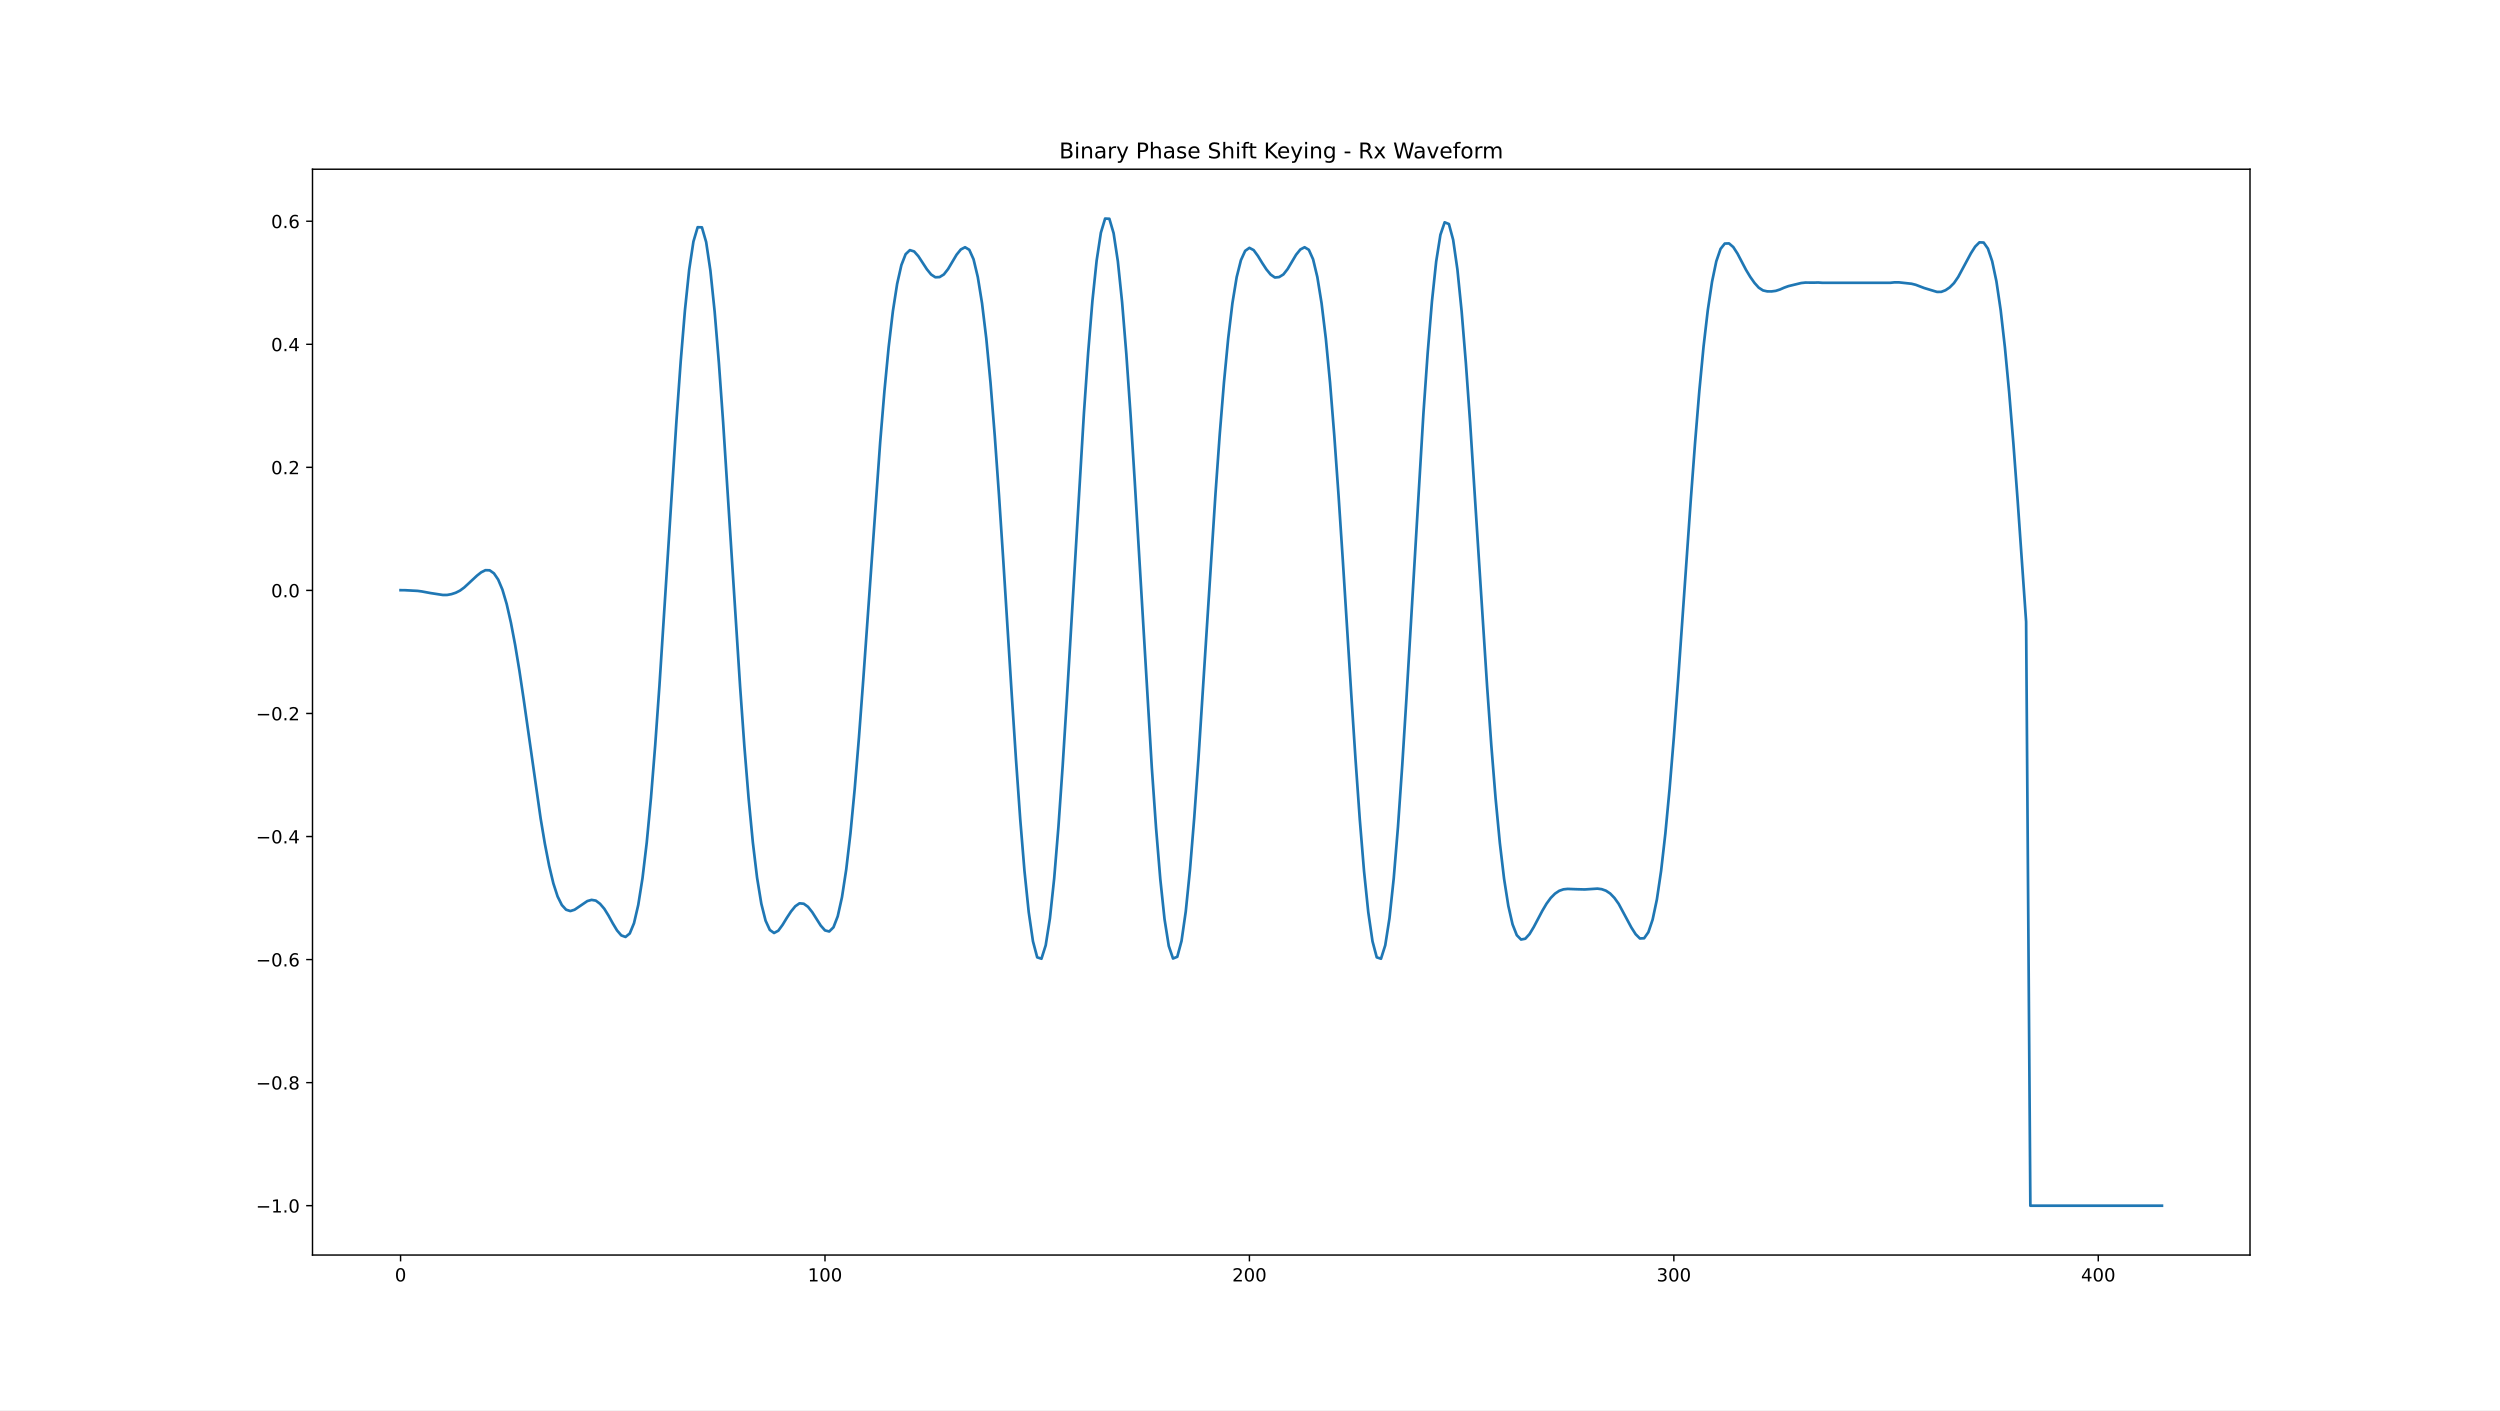
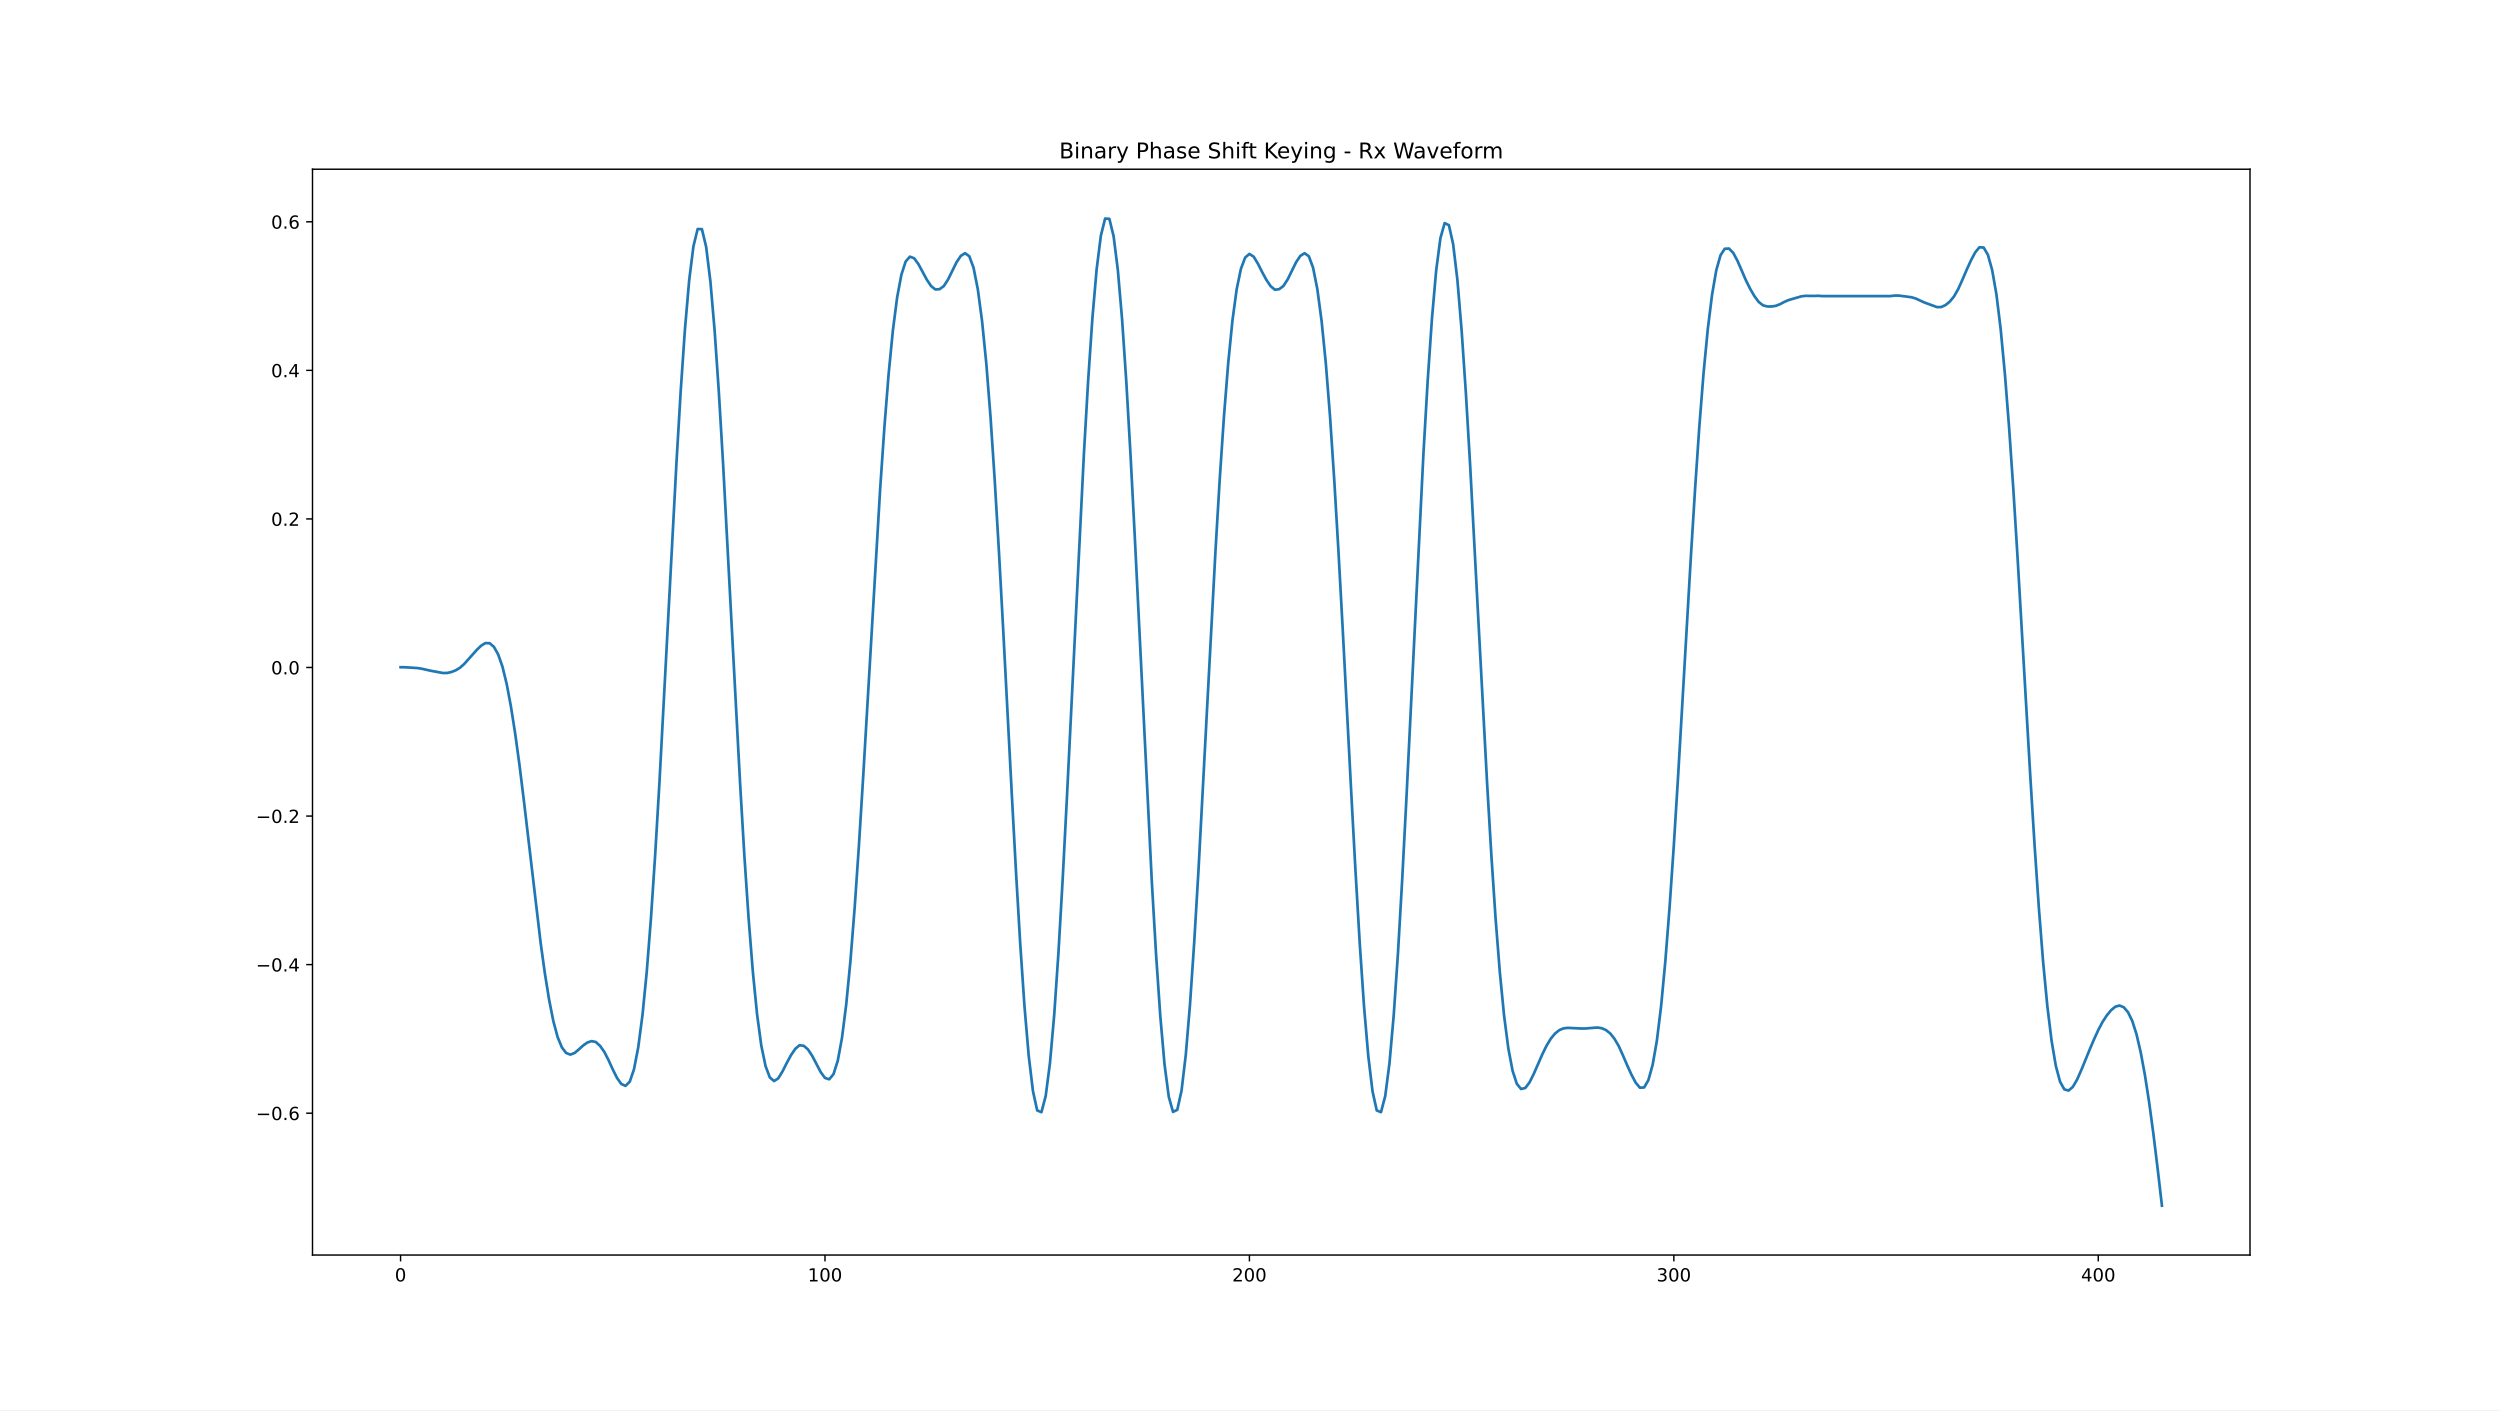
<svg xmlns="http://www.w3.org/2000/svg" xmlns:xlink="http://www.w3.org/1999/xlink" height="779.76pt" version="1.1" viewBox="0 0 1382.4 779.76" width="1382.4pt">
  <defs>
    <style type="text/css">
*{stroke-linecap:butt;stroke-linejoin:round;}
  </style>
  </defs>
  <g id="figure_1">
    <g id="patch_1">
      <path d="M 0 779.76  L 1382.4 779.76  L 1382.4 0  L 0 0  z " style="fill:#ffffff;" />
    </g>
    <g id="axes_1">
      <g id="patch_2">
        <path d="M 172.8 693.986  L 1244.16 693.986  L 1244.16 93.571  L 172.8 93.571  z " style="fill:#ffffff;" />
      </g>
      <g id="matplotlib.axis_1">
        <g id="xtick_1">
          <g id="line2d_1">
            <defs>
-               <path d="M 0 0  L 0 3.5  " id="mf826c4c44a" style="stroke:#000000;stroke-width:0.8;" />
-             </defs>
-             <g>
-               <use style="stroke:#000000;stroke-width:0.8;" x="221.498" xlink:href="#mf826c4c44a" y="693.986" />
+               <path d="M 0 0  L 0 3.5  " id="m4a4af8ab54" style="stroke:#000000;stroke-width:0.8;" />
+             </defs>
+             <g>
+               <use style="stroke:#000000;stroke-width:0.8;" x="221.498" xlink:href="#m4a4af8ab54" y="693.986" />
            </g>
          </g>
          <g id="text_1">
            <defs>
              <path d="M 31.781 66.406  Q 24.172 66.406 20.328 58.906  Q 16.5 51.422 16.5 36.375  Q 16.5 21.391 20.328 13.891  Q 24.172 6.391 31.781 6.391  Q 39.453 6.391 43.281 13.891  Q 47.125 21.391 47.125 36.375  Q 47.125 51.422 43.281 58.906  Q 39.453 66.406 31.781 66.406  z M 31.781 74.219  Q 44.047 74.219 50.516 64.516  Q 56.984 54.828 56.984 36.375  Q 56.984 17.969 50.516 8.266  Q 44.047 -1.422 31.781 -1.422  Q 19.531 -1.422 13.062 8.266  Q 6.594 17.969 6.594 36.375  Q 6.594 54.828 13.062 64.516  Q 19.531 74.219 31.781 74.219  z " id="DejaVuSans-48" />
            </defs>
            <g transform="translate(218.3169 708.5848)scale(0.1 -0.1)">
              <use xlink:href="#DejaVuSans-48" />
            </g>
          </g>
        </g>
        <g id="xtick_2">
          <g id="line2d_2">
            <g>
-               <use style="stroke:#000000;stroke-width:0.8;" x="456.188" xlink:href="#mf826c4c44a" y="693.986" />
+               <use style="stroke:#000000;stroke-width:0.8;" x="456.188" xlink:href="#m4a4af8ab54" y="693.986" />
            </g>
          </g>
          <g id="text_2">
            <defs>
              <path d="M 12.406 8.297  L 28.516 8.297  L 28.516 63.922  L 10.984 60.406  L 10.984 69.391  L 28.422 72.906  L 38.281 72.906  L 38.281 8.297  L 54.391 8.297  L 54.391 0  L 12.406 0  z " id="DejaVuSans-49" />
            </defs>
            <g transform="translate(446.6445 708.5848)scale(0.1 -0.1)">
              <use xlink:href="#DejaVuSans-49" />
              <use x="63.623" xlink:href="#DejaVuSans-48" />
              <use x="127.246" xlink:href="#DejaVuSans-48" />
            </g>
          </g>
        </g>
        <g id="xtick_3">
          <g id="line2d_3">
            <g>
-               <use style="stroke:#000000;stroke-width:0.8;" x="690.878" xlink:href="#mf826c4c44a" y="693.986" />
+               <use style="stroke:#000000;stroke-width:0.8;" x="690.878" xlink:href="#m4a4af8ab54" y="693.986" />
            </g>
          </g>
          <g id="text_3">
            <defs>
              <path d="M 19.188 8.297  L 53.609 8.297  L 53.609 0  L 7.328 0  L 7.328 8.297  Q 12.938 14.109 22.625 23.891  Q 32.328 33.688 34.812 36.531  Q 39.547 41.844 41.422 45.531  Q 43.312 49.219 43.312 52.781  Q 43.312 58.594 39.234 62.25  Q 35.156 65.922 28.609 65.922  Q 23.969 65.922 18.812 64.312  Q 13.672 62.703 7.812 59.422  L 7.812 69.391  Q 13.766 71.781 18.938 73  Q 24.125 74.219 28.422 74.219  Q 39.75 74.219 46.484 68.547  Q 53.219 62.891 53.219 53.422  Q 53.219 48.922 51.531 44.891  Q 49.859 40.875 45.406 35.406  Q 44.188 33.984 37.641 27.219  Q 31.109 20.453 19.188 8.297  z " id="DejaVuSans-50" />
            </defs>
            <g transform="translate(681.3345 708.5848)scale(0.1 -0.1)">
              <use xlink:href="#DejaVuSans-50" />
              <use x="63.623" xlink:href="#DejaVuSans-48" />
              <use x="127.246" xlink:href="#DejaVuSans-48" />
            </g>
          </g>
        </g>
        <g id="xtick_4">
          <g id="line2d_4">
            <g>
-               <use style="stroke:#000000;stroke-width:0.8;" x="925.568" xlink:href="#mf826c4c44a" y="693.986" />
+               <use style="stroke:#000000;stroke-width:0.8;" x="925.568" xlink:href="#m4a4af8ab54" y="693.986" />
            </g>
          </g>
          <g id="text_4">
            <defs>
              <path d="M 40.578 39.312  Q 47.656 37.797 51.625 33  Q 55.609 28.219 55.609 21.188  Q 55.609 10.406 48.188 4.484  Q 40.766 -1.422 27.094 -1.422  Q 22.516 -1.422 17.656 -0.516  Q 12.797 0.391 7.625 2.203  L 7.625 11.719  Q 11.719 9.328 16.594 8.109  Q 21.484 6.891 26.812 6.891  Q 36.078 6.891 40.938 10.547  Q 45.797 14.203 45.797 21.188  Q 45.797 27.641 41.281 31.266  Q 36.766 34.906 28.719 34.906  L 20.219 34.906  L 20.219 43.016  L 29.109 43.016  Q 36.375 43.016 40.234 45.922  Q 44.094 48.828 44.094 54.297  Q 44.094 59.906 40.109 62.906  Q 36.141 65.922 28.719 65.922  Q 24.656 65.922 20.016 65.031  Q 15.375 64.156 9.812 62.312  L 9.812 71.094  Q 15.438 72.656 20.344 73.438  Q 25.25 74.219 29.594 74.219  Q 40.828 74.219 47.359 69.109  Q 53.906 64.016 53.906 55.328  Q 53.906 49.266 50.438 45.094  Q 46.969 40.922 40.578 39.312  z " id="DejaVuSans-51" />
            </defs>
            <g transform="translate(916.0245 708.5848)scale(0.1 -0.1)">
              <use xlink:href="#DejaVuSans-51" />
              <use x="63.623" xlink:href="#DejaVuSans-48" />
              <use x="127.246" xlink:href="#DejaVuSans-48" />
            </g>
          </g>
        </g>
        <g id="xtick_5">
          <g id="line2d_5">
            <g>
-               <use style="stroke:#000000;stroke-width:0.8;" x="1160.258" xlink:href="#mf826c4c44a" y="693.986" />
+               <use style="stroke:#000000;stroke-width:0.8;" x="1160.258" xlink:href="#m4a4af8ab54" y="693.986" />
            </g>
          </g>
          <g id="text_5">
            <defs>
              <path d="M 37.797 64.312  L 12.891 25.391  L 37.797 25.391  z M 35.203 72.906  L 47.609 72.906  L 47.609 25.391  L 58.016 25.391  L 58.016 17.188  L 47.609 17.188  L 47.609 0  L 37.797 0  L 37.797 17.188  L 4.891 17.188  L 4.891 26.703  z " id="DejaVuSans-52" />
            </defs>
            <g transform="translate(1150.715 708.5848)scale(0.1 -0.1)">
              <use xlink:href="#DejaVuSans-52" />
              <use x="63.623" xlink:href="#DejaVuSans-48" />
              <use x="127.246" xlink:href="#DejaVuSans-48" />
            </g>
          </g>
        </g>
      </g>
      <g id="matplotlib.axis_2">
        <g id="ytick_1">
          <g id="line2d_6">
            <defs>
-               <path d="M 0 0  L -3.5 0  " id="m85ca193e93" style="stroke:#000000;stroke-width:0.8;" />
-             </defs>
-             <g>
-               <use style="stroke:#000000;stroke-width:0.8;" x="172.8" xlink:href="#m85ca193e93" y="666.695" />
+               <path d="M 0 0  L -3.5 0  " id="me7b43a3384" style="stroke:#000000;stroke-width:0.8;" />
+             </defs>
+             <g>
+               <use style="stroke:#000000;stroke-width:0.8;" x="172.8" xlink:href="#me7b43a3384" y="615.545" />
            </g>
          </g>
          <g id="text_6">
            <defs>
              <path d="M 10.594 35.5  L 73.188 35.5  L 73.188 27.203  L 10.594 27.203  z " id="DejaVuSans-8722" />
              <path d="M 10.688 12.406  L 21 12.406  L 21 0  L 10.688 0  z " id="DejaVuSans-46" />
-             </defs>
-             <g transform="translate(141.5172 670.494)scale(0.1 -0.1)">
-               <use xlink:href="#DejaVuSans-8722" />
-               <use x="83.789" xlink:href="#DejaVuSans-49" />
-               <use x="147.412" xlink:href="#DejaVuSans-46" />
-               <use x="179.199" xlink:href="#DejaVuSans-48" />
-             </g>
-           </g>
-         </g>
-         <g id="ytick_2">
-           <g id="line2d_7">
-             <g>
-               <use style="stroke:#000000;stroke-width:0.8;" x="172.8" xlink:href="#m85ca193e93" y="598.65" />
-             </g>
-           </g>
-           <g id="text_7">
-             <defs>
-               <path d="M 31.781 34.625  Q 24.75 34.625 20.719 30.859  Q 16.703 27.094 16.703 20.516  Q 16.703 13.922 20.719 10.156  Q 24.75 6.391 31.781 6.391  Q 38.812 6.391 42.859 10.172  Q 46.922 13.969 46.922 20.516  Q 46.922 27.094 42.891 30.859  Q 38.875 34.625 31.781 34.625  z M 21.922 38.812  Q 15.578 40.375 12.031 44.719  Q 8.5 49.078 8.5 55.328  Q 8.5 64.062 14.719 69.141  Q 20.953 74.219 31.781 74.219  Q 42.672 74.219 48.875 69.141  Q 55.078 64.062 55.078 55.328  Q 55.078 49.078 51.531 44.719  Q 48 40.375 41.703 38.812  Q 48.828 37.156 52.797 32.312  Q 56.781 27.484 56.781 20.516  Q 56.781 9.906 50.312 4.234  Q 43.844 -1.422 31.781 -1.422  Q 19.734 -1.422 13.25 4.234  Q 6.781 9.906 6.781 20.516  Q 6.781 27.484 10.781 32.312  Q 14.797 37.156 21.922 38.812  z M 18.312 54.391  Q 18.312 48.734 21.844 45.562  Q 25.391 42.391 31.781 42.391  Q 38.141 42.391 41.719 45.562  Q 45.312 48.734 45.312 54.391  Q 45.312 60.062 41.719 63.234  Q 38.141 66.406 31.781 66.406  Q 25.391 66.406 21.844 63.234  Q 18.312 60.062 18.312 54.391  z " id="DejaVuSans-56" />
-             </defs>
-             <g transform="translate(141.5172 602.4494)scale(0.1 -0.1)">
-               <use xlink:href="#DejaVuSans-8722" />
-               <use x="83.789" xlink:href="#DejaVuSans-48" />
-               <use x="147.412" xlink:href="#DejaVuSans-46" />
-               <use x="179.199" xlink:href="#DejaVuSans-56" />
-             </g>
-           </g>
-         </g>
-         <g id="ytick_3">
-           <g id="line2d_8">
-             <g>
-               <use style="stroke:#000000;stroke-width:0.8;" x="172.8" xlink:href="#m85ca193e93" y="530.606" />
-             </g>
-           </g>
-           <g id="text_8">
-             <defs>
              <path d="M 33.016 40.375  Q 26.375 40.375 22.484 35.828  Q 18.609 31.297 18.609 23.391  Q 18.609 15.531 22.484 10.953  Q 26.375 6.391 33.016 6.391  Q 39.656 6.391 43.531 10.953  Q 47.406 15.531 47.406 23.391  Q 47.406 31.297 43.531 35.828  Q 39.656 40.375 33.016 40.375  z M 52.594 71.297  L 52.594 62.312  Q 48.875 64.062 45.094 64.984  Q 41.312 65.922 37.594 65.922  Q 27.828 65.922 22.672 59.328  Q 17.531 52.734 16.797 39.406  Q 19.672 43.656 24.016 45.922  Q 28.375 48.188 33.594 48.188  Q 44.578 48.188 50.953 41.516  Q 57.328 34.859 57.328 23.391  Q 57.328 12.156 50.688 5.359  Q 44.047 -1.422 33.016 -1.422  Q 20.359 -1.422 13.672 8.266  Q 6.984 17.969 6.984 36.375  Q 6.984 53.656 15.188 63.938  Q 23.391 74.219 37.203 74.219  Q 40.922 74.219 44.703 73.484  Q 48.484 72.75 52.594 71.297  z " id="DejaVuSans-54" />
            </defs>
-             <g transform="translate(141.5172 534.4049)scale(0.1 -0.1)">
+             <g transform="translate(141.5172 619.3445)scale(0.1 -0.1)">
              <use xlink:href="#DejaVuSans-8722" />
              <use x="83.789" xlink:href="#DejaVuSans-48" />
              <use x="147.412" xlink:href="#DejaVuSans-46" />
              <use x="179.199" xlink:href="#DejaVuSans-54" />
            </g>
          </g>
        </g>
-         <g id="ytick_4">
-           <g id="line2d_9">
-             <g>
-               <use style="stroke:#000000;stroke-width:0.8;" x="172.8" xlink:href="#m85ca193e93" y="462.561" />
-             </g>
-           </g>
-           <g id="text_9">
-             <g transform="translate(141.5172 466.3603)scale(0.1 -0.1)">
+         <g id="ytick_2">
+           <g id="line2d_7">
+             <g>
+               <use style="stroke:#000000;stroke-width:0.8;" x="172.8" xlink:href="#me7b43a3384" y="533.395" />
+             </g>
+           </g>
+           <g id="text_7">
+             <g transform="translate(141.5172 537.1943)scale(0.1 -0.1)">
              <use xlink:href="#DejaVuSans-8722" />
              <use x="83.789" xlink:href="#DejaVuSans-48" />
              <use x="147.412" xlink:href="#DejaVuSans-46" />
              <use x="179.199" xlink:href="#DejaVuSans-52" />
            </g>
          </g>
        </g>
-         <g id="ytick_5">
-           <g id="line2d_10">
-             <g>
-               <use style="stroke:#000000;stroke-width:0.8;" x="172.8" xlink:href="#m85ca193e93" y="394.517" />
-             </g>
-           </g>
-           <g id="text_10">
-             <g transform="translate(141.5172 398.3157)scale(0.1 -0.1)">
+         <g id="ytick_3">
+           <g id="line2d_8">
+             <g>
+               <use style="stroke:#000000;stroke-width:0.8;" x="172.8" xlink:href="#me7b43a3384" y="451.245" />
+             </g>
+           </g>
+           <g id="text_8">
+             <g transform="translate(141.5172 455.0441)scale(0.1 -0.1)">
              <use xlink:href="#DejaVuSans-8722" />
              <use x="83.789" xlink:href="#DejaVuSans-48" />
              <use x="147.412" xlink:href="#DejaVuSans-46" />
              <use x="179.199" xlink:href="#DejaVuSans-50" />
            </g>
          </g>
        </g>
+         <g id="ytick_4">
+           <g id="line2d_9">
+             <g>
+               <use style="stroke:#000000;stroke-width:0.8;" x="172.8" xlink:href="#me7b43a3384" y="369.095" />
+             </g>
+           </g>
+           <g id="text_9">
+             <g transform="translate(149.8969 372.8939)scale(0.1 -0.1)">
+               <use xlink:href="#DejaVuSans-48" />
+               <use x="63.623" xlink:href="#DejaVuSans-46" />
+               <use x="95.41" xlink:href="#DejaVuSans-48" />
+             </g>
+           </g>
+         </g>
+         <g id="ytick_5">
+           <g id="line2d_10">
+             <g>
+               <use style="stroke:#000000;stroke-width:0.8;" x="172.8" xlink:href="#me7b43a3384" y="286.945" />
+             </g>
+           </g>
+           <g id="text_10">
+             <g transform="translate(149.8969 290.7437)scale(0.1 -0.1)">
+               <use xlink:href="#DejaVuSans-48" />
+               <use x="63.623" xlink:href="#DejaVuSans-46" />
+               <use x="95.41" xlink:href="#DejaVuSans-50" />
+             </g>
+           </g>
+         </g>
        <g id="ytick_6">
          <g id="line2d_11">
            <g>
-               <use style="stroke:#000000;stroke-width:0.8;" x="172.8" xlink:href="#m85ca193e93" y="326.472" />
+               <use style="stroke:#000000;stroke-width:0.8;" x="172.8" xlink:href="#me7b43a3384" y="204.794" />
            </g>
          </g>
          <g id="text_11">
-             <g transform="translate(149.8969 330.2712)scale(0.1 -0.1)">
+             <g transform="translate(149.8969 208.5935)scale(0.1 -0.1)">
              <use xlink:href="#DejaVuSans-48" />
              <use x="63.623" xlink:href="#DejaVuSans-46" />
-               <use x="95.41" xlink:href="#DejaVuSans-48" />
+               <use x="95.41" xlink:href="#DejaVuSans-52" />
            </g>
          </g>
        </g>
        <g id="ytick_7">
          <g id="line2d_12">
            <g>
-               <use style="stroke:#000000;stroke-width:0.8;" x="172.8" xlink:href="#m85ca193e93" y="258.427" />
+               <use style="stroke:#000000;stroke-width:0.8;" x="172.8" xlink:href="#me7b43a3384" y="122.644" />
            </g>
          </g>
          <g id="text_12">
-             <g transform="translate(149.8969 262.2266)scale(0.1 -0.1)">
-               <use xlink:href="#DejaVuSans-48" />
-               <use x="63.623" xlink:href="#DejaVuSans-46" />
-               <use x="95.41" xlink:href="#DejaVuSans-50" />
-             </g>
-           </g>
-         </g>
-         <g id="ytick_8">
-           <g id="line2d_13">
-             <g>
-               <use style="stroke:#000000;stroke-width:0.8;" x="172.8" xlink:href="#m85ca193e93" y="190.383" />
-             </g>
-           </g>
-           <g id="text_13">
-             <g transform="translate(149.8969 194.182)scale(0.1 -0.1)">
-               <use xlink:href="#DejaVuSans-48" />
-               <use x="63.623" xlink:href="#DejaVuSans-46" />
-               <use x="95.41" xlink:href="#DejaVuSans-52" />
-             </g>
-           </g>
-         </g>
-         <g id="ytick_9">
-           <g id="line2d_14">
-             <g>
-               <use style="stroke:#000000;stroke-width:0.8;" x="172.8" xlink:href="#m85ca193e93" y="122.338" />
-             </g>
-           </g>
-           <g id="text_14">
-             <g transform="translate(149.8969 126.1375)scale(0.1 -0.1)">
+             <g transform="translate(149.8969 126.4433)scale(0.1 -0.1)">
              <use xlink:href="#DejaVuSans-48" />
              <use x="63.623" xlink:href="#DejaVuSans-46" />
              <use x="95.41" xlink:href="#DejaVuSans-54" />
            </g>
          </g>
        </g>
      </g>
-       <g id="line2d_15">
-         <path clip-path="url(#p8a88ba5ead)" d="M 221.498 326.347  L 223.845 326.364  L 230.886 326.734  L 233.233 327.046  L 237.926 327.923  L 244.967 329.007  L 247.314 328.976  L 249.661 328.531  L 252.008 327.758  L 254.355 326.581  L 256.702 324.856  L 263.742 318.319  L 266.089 316.462  L 268.436 315.289  L 270.783 315.362  L 273.13 317.038  L 275.477 320.503  L 277.824 326.053  L 280.171 333.997  L 282.518 344.311  L 284.864 356.689  L 287.211 370.873  L 289.558 386.594  L 298.946 452.57  L 301.293 466.577  L 303.64 478.663  L 305.987 488.483  L 308.333 495.726  L 310.68 500.453  L 313.027 503.029  L 315.374 503.782  L 317.721 503.038  L 324.762 498.257  L 327.109 497.596  L 329.456 498.002  L 331.802 499.768  L 334.149 502.519  L 336.496 506.304  L 338.843 510.574  L 341.19 514.476  L 343.537 517.225  L 345.884 518.096  L 348.231 516.174  L 350.578 510.487  L 352.925 500.404  L 355.272 485.624  L 357.618 465.913  L 359.965 441.2  L 362.312 411.92  L 364.659 378.949  L 369.353 305.923  L 374.047 232.796  L 376.394 199.97  L 378.741 171.62  L 381.087 149.132  L 383.434 133.577  L 385.781 125.642  L 388.128 125.712  L 390.475 133.846  L 392.822 149.647  L 395.169 172.283  L 397.516 200.674  L 399.863 233.56  L 404.556 306.729  L 409.25 379.718  L 411.597 412.564  L 413.944 441.388  L 416.291 465.797  L 418.638 485.385  L 420.985 499.742  L 423.332 509.086  L 425.679 514.23  L 428.025 515.894  L 430.372 514.635  L 432.719 511.427  L 435.066 507.576  L 437.413 503.993  L 439.76 501.118  L 442.107 499.498  L 444.454 499.736  L 446.801 501.432  L 449.148 504.4  L 453.841 511.822  L 456.188 514.47  L 458.535 515.077  L 460.882 512.752  L 463.229 506.668  L 465.576 496.14  L 467.923 480.826  L 470.27 460.765  L 472.617 436.254  L 474.963 407.838  L 477.31 376.401  L 486.698 244.619  L 489.045 216.332  L 491.392 191.911  L 493.739 172.021  L 496.086 156.944  L 498.432 146.573  L 500.779 140.55  L 503.126 138.315  L 505.473 139.033  L 507.82 141.675  L 512.514 148.877  L 514.861 151.78  L 517.208 153.321  L 519.555 153.208  L 521.901 151.762  L 524.248 148.76  L 528.942 140.85  L 531.289 137.95  L 533.636 136.719  L 535.983 138.127  L 538.33 143.375  L 540.677 153.173  L 543.024 167.682  L 545.37 187.11  L 547.717 211.683  L 550.064 240.987  L 552.411 273.972  L 554.758 309.626  L 559.452 384.084  L 561.799 419.932  L 564.146 453.031  L 566.493 481.597  L 568.839 504.336  L 571.186 520.514  L 573.533 529.366  L 575.88 530.134  L 578.227 522.729  L 580.574 507.733  L 582.921 485.731  L 585.268 457.277  L 587.615 423.502  L 589.962 386.062  L 599.349 228.772  L 601.696 195.137  L 604.043 166.583  L 606.39 144.146  L 608.737 128.687  L 611.084 120.863  L 613.431 120.973  L 615.777 128.949  L 618.124 144.486  L 620.471 167.055  L 622.818 195.789  L 625.165 229.515  L 627.512 266.928  L 636.9 424.388  L 639.246 457.751  L 641.593 486.089  L 643.94 508.274  L 646.287 523.11  L 648.634 530.017  L 650.981 529.069  L 653.328 520.363  L 655.675 504.022  L 658.022 480.819  L 660.369 452.148  L 662.715 419.31  L 667.409 346.091  L 672.103 273.226  L 674.45 240.38  L 676.797 211.556  L 679.144 187.147  L 681.491 167.559  L 683.838 153.201  L 686.184 143.858  L 688.531 138.714  L 690.878 137.05  L 693.225 138.309  L 695.572 141.517  L 697.919 145.368  L 700.266 148.951  L 702.613 151.826  L 704.96 153.446  L 707.307 153.208  L 709.653 151.762  L 712 148.76  L 716.694 140.85  L 719.041 137.95  L 721.388 136.719  L 723.735 138.127  L 726.082 143.375  L 728.429 153.173  L 730.776 167.682  L 733.122 187.11  L 735.469 211.683  L 737.816 240.987  L 740.163 273.972  L 742.51 309.626  L 747.204 384.084  L 749.551 419.932  L 751.898 453.031  L 754.245 481.597  L 756.591 504.336  L 758.938 520.514  L 761.285 529.366  L 763.632 530.134  L 765.979 522.729  L 768.326 507.733  L 770.673 485.731  L 773.02 457.277  L 775.367 423.502  L 777.714 386.062  L 787.101 228.556  L 789.448 195.193  L 791.795 166.855  L 794.142 144.669  L 796.489 129.834  L 798.836 122.927  L 801.183 123.875  L 803.529 132.581  L 805.876 148.922  L 808.223 172.125  L 810.57 200.796  L 812.917 233.634  L 817.611 306.853  L 822.305 379.468  L 824.652 412.348  L 826.998 441.444  L 829.345 466.069  L 831.692 485.909  L 834.039 500.89  L 836.386 511.15  L 838.733 517.132  L 841.08 519.525  L 843.427 519.071  L 845.774 516.497  L 848.121 512.583  L 852.814 503.689  L 855.161 499.716  L 857.508 496.504  L 859.855 494.143  L 862.202 492.577  L 864.549 491.767  L 866.896 491.53  L 871.59 491.71  L 876.283 491.829  L 883.324 491.372  L 885.671 491.682  L 888.018 492.522  L 890.365 494.074  L 892.712 496.507  L 895.059 499.799  L 902.099 512.906  L 904.446 516.586  L 906.793 518.932  L 909.14 518.82  L 911.487 515.467  L 913.834 508.504  L 916.181 497.405  L 918.528 481.55  L 920.874 460.923  L 923.221 436.132  L 925.568 407.765  L 927.915 376.355  L 934.956 276.149  L 937.303 244.835  L 939.65 216.276  L 941.997 191.639  L 944.343 171.497  L 946.69 155.797  L 949.037 144.509  L 951.384 137.649  L 953.731 134.684  L 956.078 134.597  L 958.425 136.605  L 960.772 140.239  L 965.466 149.209  L 967.812 153.104  L 970.159 156.44  L 972.506 159.051  L 974.853 160.583  L 977.2 161.12  L 979.547 161.141  L 981.894 160.839  L 984.241 160.087  L 986.588 159.059  L 988.935 158.214  L 995.975 156.502  L 998.322 156.255  L 1003.016 156.298  L 1005.363 156.219  L 1007.71 156.377  L 1045.26 156.377  L 1047.607 156.128  L 1049.954 156.128  L 1056.995 156.901  L 1059.342 157.491  L 1064.035 159.279  L 1071.076 161.413  L 1073.423 161.384  L 1075.77 160.496  L 1078.117 158.915  L 1080.464 156.562  L 1082.811 153.144  L 1089.851 140.038  L 1092.198 136.358  L 1094.545 134.012  L 1096.892 134.124  L 1099.239 137.477  L 1101.586 144.44  L 1103.933 155.539  L 1106.28 171.394  L 1108.627 192.021  L 1110.973 216.812  L 1113.32 245.179  L 1115.667 276.589  L 1120.361 343.789  L 1122.708 666.695  L 1195.462 666.695  L 1195.462 666.695  " style="fill:none;stroke:#1f77b4;stroke-linecap:square;stroke-width:1.5;" />
+       <g id="line2d_13">
+         <path clip-path="url(#p528cc244c7)" d="M 221.498 368.944  L 223.845 368.964  L 230.886 369.411  L 233.233 369.787  L 237.926 370.846  L 244.967 372.155  L 247.314 372.117  L 249.661 371.581  L 252.008 370.647  L 254.355 369.226  L 256.702 367.143  L 263.742 359.252  L 266.089 357.01  L 268.436 355.594  L 270.783 355.681  L 273.13 357.706  L 275.477 361.889  L 277.824 368.589  L 280.171 378.179  L 282.518 390.631  L 284.864 405.576  L 287.211 422.7  L 289.558 441.68  L 298.946 521.333  L 301.293 538.244  L 303.64 552.835  L 305.987 564.691  L 308.333 573.435  L 310.68 579.142  L 313.027 582.252  L 315.374 583.161  L 317.721 582.262  L 320.068 580.285  L 322.415 578.147  L 324.762 576.491  L 327.109 575.693  L 329.456 576.183  L 331.802 578.315  L 334.149 581.636  L 336.496 586.206  L 338.843 591.362  L 341.19 596.073  L 343.537 599.391  L 345.884 600.442  L 348.231 598.122  L 350.578 591.257  L 352.925 579.082  L 355.272 561.239  L 357.618 537.442  L 359.965 507.606  L 362.312 472.256  L 364.659 432.451  L 369.353 344.286  L 374.047 255.999  L 376.394 216.369  L 378.741 182.141  L 381.087 154.992  L 383.434 136.212  L 385.781 126.632  L 388.128 126.717  L 390.475 136.537  L 392.822 155.613  L 395.169 182.942  L 397.516 217.219  L 399.863 256.923  L 404.556 345.258  L 409.25 433.378  L 411.597 473.034  L 413.944 507.833  L 416.291 537.302  L 418.638 560.951  L 420.985 578.284  L 423.332 589.564  L 425.679 595.775  L 428.025 597.784  L 430.372 596.264  L 432.719 592.391  L 435.066 587.742  L 437.413 583.416  L 439.76 579.945  L 442.107 577.989  L 444.454 578.277  L 446.801 580.323  L 449.148 583.908  L 453.841 592.868  L 456.188 596.065  L 458.535 596.798  L 460.882 593.991  L 463.229 586.645  L 465.576 573.934  L 467.923 555.446  L 470.27 531.226  L 472.617 501.634  L 474.963 467.328  L 477.31 429.374  L 486.698 270.274  L 489.045 236.123  L 491.392 206.64  L 493.739 182.626  L 496.086 164.424  L 498.432 151.903  L 500.779 144.632  L 503.126 141.933  L 505.473 142.799  L 507.82 145.989  L 512.514 154.684  L 514.861 158.189  L 517.208 160.05  L 519.555 159.913  L 521.901 158.167  L 524.248 154.543  L 528.942 144.993  L 531.289 141.492  L 533.636 140.006  L 535.983 141.706  L 538.33 148.042  L 540.677 159.871  L 543.024 177.388  L 545.37 200.843  L 547.717 230.51  L 550.064 265.889  L 552.411 305.711  L 554.758 348.757  L 559.452 438.649  L 561.799 481.929  L 564.146 521.889  L 566.493 556.377  L 568.839 583.83  L 571.186 603.362  L 573.533 614.049  L 575.88 614.976  L 578.227 606.036  L 580.574 587.931  L 582.921 561.368  L 585.268 527.016  L 587.615 486.239  L 589.962 441.037  L 599.349 251.142  L 601.696 210.534  L 604.043 176.061  L 606.39 148.972  L 608.737 130.308  L 611.084 120.863  L 613.431 120.996  L 615.777 130.626  L 618.124 149.384  L 620.471 176.631  L 622.818 211.321  L 625.165 252.039  L 627.512 297.207  L 636.9 487.308  L 639.246 527.587  L 641.593 561.8  L 643.94 588.585  L 646.287 606.496  L 648.634 614.834  L 650.981 613.69  L 653.328 603.18  L 655.675 583.45  L 658.022 555.438  L 660.369 520.823  L 662.715 481.178  L 667.409 392.78  L 672.103 304.811  L 674.45 265.156  L 676.797 230.357  L 679.144 200.888  L 681.491 177.239  L 683.838 159.905  L 686.184 148.625  L 688.531 142.414  L 690.878 140.406  L 693.225 141.925  L 695.572 145.798  L 697.919 150.448  L 700.266 154.773  L 702.613 158.244  L 704.96 160.201  L 707.307 159.913  L 709.653 158.167  L 712 154.543  L 716.694 144.993  L 719.041 141.492  L 721.388 140.006  L 723.735 141.706  L 726.082 148.042  L 728.429 159.871  L 730.776 177.388  L 733.122 200.843  L 735.469 230.51  L 737.816 265.889  L 740.163 305.711  L 742.51 348.757  L 747.204 438.649  L 749.551 481.929  L 751.898 521.889  L 754.245 556.377  L 756.591 583.83  L 758.938 603.362  L 761.285 614.049  L 763.632 614.976  L 765.979 606.036  L 768.326 587.931  L 770.673 561.368  L 773.02 527.016  L 775.367 486.239  L 777.714 441.037  L 787.101 250.881  L 789.448 210.602  L 791.795 176.39  L 794.142 149.605  L 796.489 131.694  L 798.836 123.355  L 801.183 124.499  L 803.529 135.01  L 805.876 154.739  L 808.223 182.751  L 810.57 217.366  L 812.917 257.011  L 817.611 345.409  L 822.305 433.077  L 824.652 472.773  L 826.998 507.901  L 829.345 537.63  L 831.692 561.583  L 834.039 579.669  L 836.386 592.056  L 838.733 599.278  L 841.08 602.168  L 843.427 601.62  L 845.774 598.512  L 848.121 593.787  L 852.814 583.049  L 855.161 578.252  L 857.508 574.374  L 859.855 571.524  L 862.202 569.633  L 864.549 568.655  L 866.896 568.369  L 871.59 568.586  L 873.936 568.721  L 876.283 568.73  L 883.324 568.179  L 885.671 568.552  L 888.018 569.566  L 890.365 571.441  L 892.712 574.378  L 895.059 578.353  L 897.405 583.551  L 899.752 589.026  L 902.099 594.176  L 904.446 598.62  L 906.793 601.452  L 909.14 601.317  L 911.487 597.268  L 913.834 588.862  L 916.181 575.462  L 918.528 556.321  L 920.874 531.417  L 923.221 501.487  L 925.568 467.239  L 927.915 429.319  L 934.956 308.34  L 937.303 270.535  L 939.65 236.055  L 941.997 206.311  L 944.343 181.993  L 946.69 163.039  L 949.037 149.41  L 951.384 141.129  L 953.731 137.549  L 956.078 137.444  L 958.425 139.869  L 960.772 144.255  L 965.466 155.085  L 967.812 159.787  L 970.159 163.815  L 972.506 166.967  L 974.853 168.817  L 977.2 169.466  L 979.547 169.491  L 981.894 169.126  L 984.241 168.218  L 986.588 166.977  L 988.935 165.957  L 995.975 163.89  L 998.322 163.592  L 1003.016 163.644  L 1005.363 163.549  L 1007.71 163.739  L 1045.26 163.739  L 1047.607 163.438  L 1049.954 163.438  L 1056.995 164.372  L 1059.342 165.084  L 1064.035 167.242  L 1071.076 169.82  L 1073.423 169.784  L 1075.77 168.712  L 1078.117 166.803  L 1080.464 163.962  L 1082.811 159.836  L 1085.158 154.638  L 1087.504 149.164  L 1089.851 144.013  L 1092.198 139.57  L 1094.545 136.738  L 1096.892 136.873  L 1099.239 140.921  L 1101.586 149.327  L 1103.933 162.727  L 1106.28 181.869  L 1108.627 206.772  L 1110.973 236.702  L 1113.32 270.95  L 1115.667 308.871  L 1122.708 429.85  L 1125.055 467.579  L 1127.402 501.956  L 1129.749 531.779  L 1132.096 556.335  L 1134.442 575.51  L 1136.789 589.394  L 1139.136 598.158  L 1141.483 602.38  L 1143.83 603.039  L 1146.177 601.032  L 1148.524 597.012  L 1150.871 591.702  L 1155.565 580.223  L 1157.911 574.712  L 1160.258 569.571  L 1162.605 565.126  L 1164.952 561.517  L 1167.299 558.662  L 1169.646 556.684  L 1171.993 556.007  L 1174.34 556.963  L 1176.687 559.689  L 1179.034 564.478  L 1181.38 571.81  L 1183.727 581.908  L 1186.074 594.616  L 1188.421 609.753  L 1190.768 627.187  L 1193.115 646.45  L 1195.462 666.695  L 1195.462 666.695  " style="fill:none;stroke:#1f77b4;stroke-linecap:square;stroke-width:1.5;" />
      </g>
      <g id="patch_3">
        <path d="M 172.8 693.986  L 172.8 93.571  " style="fill:none;stroke:#000000;stroke-linecap:square;stroke-linejoin:miter;stroke-width:0.8;" />
      </g>
      <g id="patch_4">
        <path d="M 1244.16 693.986  L 1244.16 93.571  " style="fill:none;stroke:#000000;stroke-linecap:square;stroke-linejoin:miter;stroke-width:0.8;" />
      </g>
      <g id="patch_5">
        <path d="M 172.8 693.986  L 1244.16 693.986  " style="fill:none;stroke:#000000;stroke-linecap:square;stroke-linejoin:miter;stroke-width:0.8;" />
      </g>
      <g id="patch_6">
        <path d="M 172.8 93.571  L 1244.16 93.571  " style="fill:none;stroke:#000000;stroke-linecap:square;stroke-linejoin:miter;stroke-width:0.8;" />
      </g>
-       <g id="text_15">
+       <g id="text_13">
        <defs>
          <path d="M 19.672 34.812  L 19.672 8.109  L 35.5 8.109  Q 43.453 8.109 47.281 11.406  Q 51.125 14.703 51.125 21.484  Q 51.125 28.328 47.281 31.562  Q 43.453 34.812 35.5 34.812  z M 19.672 64.797  L 19.672 42.828  L 34.281 42.828  Q 41.5 42.828 45.031 45.531  Q 48.578 48.25 48.578 53.812  Q 48.578 59.328 45.031 62.062  Q 41.5 64.797 34.281 64.797  z M 9.812 72.906  L 35.016 72.906  Q 46.297 72.906 52.391 68.219  Q 58.5 63.531 58.5 54.891  Q 58.5 48.188 55.375 44.234  Q 52.25 40.281 46.188 39.312  Q 53.469 37.75 57.5 32.781  Q 61.531 27.828 61.531 20.406  Q 61.531 10.641 54.891 5.312  Q 48.25 0 35.984 0  L 9.812 0  z " id="DejaVuSans-66" />
          <path d="M 9.422 54.688  L 18.406 54.688  L 18.406 0  L 9.422 0  z M 9.422 75.984  L 18.406 75.984  L 18.406 64.594  L 9.422 64.594  z " id="DejaVuSans-105" />
          <path d="M 54.891 33.016  L 54.891 0  L 45.906 0  L 45.906 32.719  Q 45.906 40.484 42.875 44.328  Q 39.844 48.188 33.797 48.188  Q 26.516 48.188 22.312 43.547  Q 18.109 38.922 18.109 30.906  L 18.109 0  L 9.078 0  L 9.078 54.688  L 18.109 54.688  L 18.109 46.188  Q 21.344 51.125 25.703 53.562  Q 30.078 56 35.797 56  Q 45.219 56 50.047 50.172  Q 54.891 44.344 54.891 33.016  z " id="DejaVuSans-110" />
          <path d="M 34.281 27.484  Q 23.391 27.484 19.188 25  Q 14.984 22.516 14.984 16.5  Q 14.984 11.719 18.141 8.906  Q 21.297 6.109 26.703 6.109  Q 34.188 6.109 38.703 11.406  Q 43.219 16.703 43.219 25.484  L 43.219 27.484  z M 52.203 31.203  L 52.203 0  L 43.219 0  L 43.219 8.297  Q 40.141 3.328 35.547 0.953  Q 30.953 -1.422 24.312 -1.422  Q 15.922 -1.422 10.953 3.297  Q 6 8.016 6 15.922  Q 6 25.141 12.172 29.828  Q 18.359 34.516 30.609 34.516  L 43.219 34.516  L 43.219 35.406  Q 43.219 41.609 39.141 45  Q 35.062 48.391 27.688 48.391  Q 23 48.391 18.547 47.266  Q 14.109 46.141 10.016 43.891  L 10.016 52.203  Q 14.938 54.109 19.578 55.047  Q 24.219 56 28.609 56  Q 40.484 56 46.344 49.844  Q 52.203 43.703 52.203 31.203  z " id="DejaVuSans-97" />
          <path d="M 41.109 46.297  Q 39.594 47.172 37.812 47.578  Q 36.031 48 33.891 48  Q 26.266 48 22.188 43.047  Q 18.109 38.094 18.109 28.812  L 18.109 0  L 9.078 0  L 9.078 54.688  L 18.109 54.688  L 18.109 46.188  Q 20.953 51.172 25.484 53.578  Q 30.031 56 36.531 56  Q 37.453 56 38.578 55.875  Q 39.703 55.766 41.062 55.516  z " id="DejaVuSans-114" />
          <path d="M 32.172 -5.078  Q 28.375 -14.844 24.75 -17.812  Q 21.141 -20.797 15.094 -20.797  L 7.906 -20.797  L 7.906 -13.281  L 13.188 -13.281  Q 16.891 -13.281 18.938 -11.516  Q 21 -9.766 23.484 -3.219  L 25.094 0.875  L 2.984 54.688  L 12.5 54.688  L 29.594 11.922  L 46.688 54.688  L 56.203 54.688  z " id="DejaVuSans-121" />
          <path id="DejaVuSans-32" />
          <path d="M 19.672 64.797  L 19.672 37.406  L 32.078 37.406  Q 38.969 37.406 42.719 40.969  Q 46.484 44.531 46.484 51.125  Q 46.484 57.672 42.719 61.234  Q 38.969 64.797 32.078 64.797  z M 9.812 72.906  L 32.078 72.906  Q 44.344 72.906 50.609 67.359  Q 56.891 61.812 56.891 51.125  Q 56.891 40.328 50.609 34.812  Q 44.344 29.297 32.078 29.297  L 19.672 29.297  L 19.672 0  L 9.812 0  z " id="DejaVuSans-80" />
          <path d="M 54.891 33.016  L 54.891 0  L 45.906 0  L 45.906 32.719  Q 45.906 40.484 42.875 44.328  Q 39.844 48.188 33.797 48.188  Q 26.516 48.188 22.312 43.547  Q 18.109 38.922 18.109 30.906  L 18.109 0  L 9.078 0  L 9.078 75.984  L 18.109 75.984  L 18.109 46.188  Q 21.344 51.125 25.703 53.562  Q 30.078 56 35.797 56  Q 45.219 56 50.047 50.172  Q 54.891 44.344 54.891 33.016  z " id="DejaVuSans-104" />
          <path d="M 44.281 53.078  L 44.281 44.578  Q 40.484 46.531 36.375 47.5  Q 32.281 48.484 27.875 48.484  Q 21.188 48.484 17.844 46.438  Q 14.5 44.391 14.5 40.281  Q 14.5 37.156 16.891 35.375  Q 19.281 33.594 26.516 31.984  L 29.594 31.297  Q 39.156 29.25 43.188 25.516  Q 47.219 21.781 47.219 15.094  Q 47.219 7.469 41.188 3.016  Q 35.156 -1.422 24.609 -1.422  Q 20.219 -1.422 15.453 -0.562  Q 10.688 0.297 5.422 2  L 5.422 11.281  Q 10.406 8.688 15.234 7.391  Q 20.062 6.109 24.812 6.109  Q 31.156 6.109 34.562 8.281  Q 37.984 10.453 37.984 14.406  Q 37.984 18.062 35.516 20.016  Q 33.062 21.969 24.703 23.781  L 21.578 24.516  Q 13.234 26.266 9.516 29.906  Q 5.812 33.547 5.812 39.891  Q 5.812 47.609 11.281 51.797  Q 16.75 56 26.812 56  Q 31.781 56 36.172 55.266  Q 40.578 54.547 44.281 53.078  z " id="DejaVuSans-115" />
          <path d="M 56.203 29.594  L 56.203 25.203  L 14.891 25.203  Q 15.484 15.922 20.484 11.062  Q 25.484 6.203 34.422 6.203  Q 39.594 6.203 44.453 7.469  Q 49.312 8.734 54.109 11.281  L 54.109 2.781  Q 49.266 0.734 44.188 -0.344  Q 39.109 -1.422 33.891 -1.422  Q 20.797 -1.422 13.156 6.188  Q 5.516 13.812 5.516 26.812  Q 5.516 40.234 12.766 48.109  Q 20.016 56 32.328 56  Q 43.359 56 49.781 48.891  Q 56.203 41.797 56.203 29.594  z M 47.219 32.234  Q 47.125 39.594 43.094 43.984  Q 39.062 48.391 32.422 48.391  Q 24.906 48.391 20.391 44.141  Q 15.875 39.891 15.188 32.172  z " id="DejaVuSans-101" />
          <path d="M 53.516 70.516  L 53.516 60.891  Q 47.906 63.578 42.922 64.891  Q 37.938 66.219 33.297 66.219  Q 25.25 66.219 20.875 63.094  Q 16.5 59.969 16.5 54.203  Q 16.5 49.359 19.406 46.891  Q 22.312 44.438 30.422 42.922  L 36.375 41.703  Q 47.406 39.594 52.656 34.297  Q 57.906 29 57.906 20.125  Q 57.906 9.516 50.797 4.047  Q 43.703 -1.422 29.984 -1.422  Q 24.812 -1.422 18.969 -0.25  Q 13.141 0.922 6.891 3.219  L 6.891 13.375  Q 12.891 10.016 18.656 8.297  Q 24.422 6.594 29.984 6.594  Q 38.422 6.594 43.016 9.906  Q 47.609 13.234 47.609 19.391  Q 47.609 24.75 44.312 27.781  Q 41.016 30.812 33.5 32.328  L 27.484 33.5  Q 16.453 35.688 11.516 40.375  Q 6.594 45.062 6.594 53.422  Q 6.594 63.094 13.406 68.656  Q 20.219 74.219 32.172 74.219  Q 37.312 74.219 42.625 73.281  Q 47.953 72.359 53.516 70.516  z " id="DejaVuSans-83" />
          <path d="M 37.109 75.984  L 37.109 68.5  L 28.516 68.5  Q 23.688 68.5 21.797 66.547  Q 19.922 64.594 19.922 59.516  L 19.922 54.688  L 34.719 54.688  L 34.719 47.703  L 19.922 47.703  L 19.922 0  L 10.891 0  L 10.891 47.703  L 2.297 47.703  L 2.297 54.688  L 10.891 54.688  L 10.891 58.5  Q 10.891 67.625 15.141 71.797  Q 19.391 75.984 28.609 75.984  z " id="DejaVuSans-102" />
          <path d="M 18.312 70.219  L 18.312 54.688  L 36.812 54.688  L 36.812 47.703  L 18.312 47.703  L 18.312 18.016  Q 18.312 11.328 20.141 9.422  Q 21.969 7.516 27.594 7.516  L 36.812 7.516  L 36.812 0  L 27.594 0  Q 17.188 0 13.234 3.875  Q 9.281 7.766 9.281 18.016  L 9.281 47.703  L 2.688 47.703  L 2.688 54.688  L 9.281 54.688  L 9.281 70.219  z " id="DejaVuSans-116" />
          <path d="M 9.812 72.906  L 19.672 72.906  L 19.672 42.094  L 52.391 72.906  L 65.094 72.906  L 28.906 38.922  L 67.672 0  L 54.688 0  L 19.672 35.109  L 19.672 0  L 9.812 0  z " id="DejaVuSans-75" />
          <path d="M 45.406 27.984  Q 45.406 37.75 41.375 43.109  Q 37.359 48.484 30.078 48.484  Q 22.859 48.484 18.828 43.109  Q 14.797 37.75 14.797 27.984  Q 14.797 18.266 18.828 12.891  Q 22.859 7.516 30.078 7.516  Q 37.359 7.516 41.375 12.891  Q 45.406 18.266 45.406 27.984  z M 54.391 6.781  Q 54.391 -7.172 48.188 -13.984  Q 42 -20.797 29.203 -20.797  Q 24.469 -20.797 20.266 -20.094  Q 16.062 -19.391 12.109 -17.922  L 12.109 -9.188  Q 16.062 -11.328 19.922 -12.344  Q 23.781 -13.375 27.781 -13.375  Q 36.625 -13.375 41.016 -8.766  Q 45.406 -4.156 45.406 5.172  L 45.406 9.625  Q 42.625 4.781 38.281 2.391  Q 33.938 0 27.875 0  Q 17.828 0 11.672 7.656  Q 5.516 15.328 5.516 27.984  Q 5.516 40.672 11.672 48.328  Q 17.828 56 27.875 56  Q 33.938 56 38.281 53.609  Q 42.625 51.219 45.406 46.391  L 45.406 54.688  L 54.391 54.688  z " id="DejaVuSans-103" />
          <path d="M 4.891 31.391  L 31.203 31.391  L 31.203 23.391  L 4.891 23.391  z " id="DejaVuSans-45" />
          <path d="M 44.391 34.188  Q 47.562 33.109 50.562 29.594  Q 53.562 26.078 56.594 19.922  L 66.609 0  L 56 0  L 46.688 18.703  Q 43.062 26.031 39.672 28.422  Q 36.281 30.812 30.422 30.812  L 19.672 30.812  L 19.672 0  L 9.812 0  L 9.812 72.906  L 32.078 72.906  Q 44.578 72.906 50.734 67.672  Q 56.891 62.453 56.891 51.906  Q 56.891 45.016 53.688 40.469  Q 50.484 35.938 44.391 34.188  z M 19.672 64.797  L 19.672 38.922  L 32.078 38.922  Q 39.203 38.922 42.844 42.219  Q 46.484 45.516 46.484 51.906  Q 46.484 58.297 42.844 61.547  Q 39.203 64.797 32.078 64.797  z " id="DejaVuSans-82" />
          <path d="M 54.891 54.688  L 35.109 28.078  L 55.906 0  L 45.312 0  L 29.391 21.484  L 13.484 0  L 2.875 0  L 24.125 28.609  L 4.688 54.688  L 15.281 54.688  L 29.781 35.203  L 44.281 54.688  z " id="DejaVuSans-120" />
          <path d="M 3.328 72.906  L 13.281 72.906  L 28.609 11.281  L 43.891 72.906  L 54.984 72.906  L 70.312 11.281  L 85.594 72.906  L 95.609 72.906  L 77.297 0  L 64.891 0  L 49.516 63.281  L 33.984 0  L 21.578 0  z " id="DejaVuSans-87" />
          <path d="M 2.984 54.688  L 12.5 54.688  L 29.594 8.797  L 46.688 54.688  L 56.203 54.688  L 35.688 0  L 23.484 0  z " id="DejaVuSans-118" />
          <path d="M 30.609 48.391  Q 23.391 48.391 19.188 42.75  Q 14.984 37.109 14.984 27.297  Q 14.984 17.484 19.156 11.844  Q 23.344 6.203 30.609 6.203  Q 37.797 6.203 41.984 11.859  Q 46.188 17.531 46.188 27.297  Q 46.188 37.016 41.984 42.703  Q 37.797 48.391 30.609 48.391  z M 30.609 56  Q 42.328 56 49.016 48.375  Q 55.719 40.766 55.719 27.297  Q 55.719 13.875 49.016 6.219  Q 42.328 -1.422 30.609 -1.422  Q 18.844 -1.422 12.172 6.219  Q 5.516 13.875 5.516 27.297  Q 5.516 40.766 12.172 48.375  Q 18.844 56 30.609 56  z " id="DejaVuSans-111" />
          <path d="M 52 44.188  Q 55.375 50.25 60.062 53.125  Q 64.75 56 71.094 56  Q 79.641 56 84.281 50.016  Q 88.922 44.047 88.922 33.016  L 88.922 0  L 79.891 0  L 79.891 32.719  Q 79.891 40.578 77.094 44.375  Q 74.312 48.188 68.609 48.188  Q 61.625 48.188 57.562 43.547  Q 53.516 38.922 53.516 30.906  L 53.516 0  L 44.484 0  L 44.484 32.719  Q 44.484 40.625 41.703 44.406  Q 38.922 48.188 33.109 48.188  Q 26.219 48.188 22.156 43.531  Q 18.109 38.875 18.109 30.906  L 18.109 0  L 9.078 0  L 9.078 54.688  L 18.109 54.688  L 18.109 46.188  Q 21.188 51.219 25.484 53.609  Q 29.781 56 35.688 56  Q 41.656 56 45.828 52.969  Q 50 49.953 52 44.188  z " id="DejaVuSans-109" />
        </defs>
        <g transform="translate(585.705 87.5712)scale(0.12 -0.12)">
          <use xlink:href="#DejaVuSans-66" />
          <use x="68.604" xlink:href="#DejaVuSans-105" />
          <use x="96.387" xlink:href="#DejaVuSans-110" />
          <use x="159.766" xlink:href="#DejaVuSans-97" />
          <use x="221.045" xlink:href="#DejaVuSans-114" />
          <use x="262.158" xlink:href="#DejaVuSans-121" />
          <use x="321.338" xlink:href="#DejaVuSans-32" />
          <use x="353.125" xlink:href="#DejaVuSans-80" />
          <use x="413.428" xlink:href="#DejaVuSans-104" />
          <use x="476.807" xlink:href="#DejaVuSans-97" />
          <use x="538.086" xlink:href="#DejaVuSans-115" />
          <use x="590.186" xlink:href="#DejaVuSans-101" />
          <use x="651.709" xlink:href="#DejaVuSans-32" />
          <use x="683.496" xlink:href="#DejaVuSans-83" />
          <use x="746.973" xlink:href="#DejaVuSans-104" />
          <use x="810.352" xlink:href="#DejaVuSans-105" />
          <use x="838.135" xlink:href="#DejaVuSans-102" />
          <use x="871.59" xlink:href="#DejaVuSans-116" />
          <use x="910.799" xlink:href="#DejaVuSans-32" />
          <use x="942.586" xlink:href="#DejaVuSans-75" />
          <use x="1003.162" xlink:href="#DejaVuSans-101" />
          <use x="1064.686" xlink:href="#DejaVuSans-121" />
          <use x="1123.865" xlink:href="#DejaVuSans-105" />
          <use x="1151.648" xlink:href="#DejaVuSans-110" />
          <use x="1215.027" xlink:href="#DejaVuSans-103" />
          <use x="1278.504" xlink:href="#DejaVuSans-32" />
          <use x="1310.291" xlink:href="#DejaVuSans-45" />
          <use x="1346.375" xlink:href="#DejaVuSans-32" />
          <use x="1378.162" xlink:href="#DejaVuSans-82" />
          <use x="1447.645" xlink:href="#DejaVuSans-120" />
          <use x="1506.824" xlink:href="#DejaVuSans-32" />
          <use x="1538.611" xlink:href="#DejaVuSans-87" />
          <use x="1631.113" xlink:href="#DejaVuSans-97" />
          <use x="1692.393" xlink:href="#DejaVuSans-118" />
          <use x="1751.572" xlink:href="#DejaVuSans-101" />
          <use x="1813.096" xlink:href="#DejaVuSans-102" />
          <use x="1848.301" xlink:href="#DejaVuSans-111" />
          <use x="1909.482" xlink:href="#DejaVuSans-114" />
          <use x="1948.846" xlink:href="#DejaVuSans-109" />
        </g>
      </g>
    </g>
  </g>
  <defs>
-     <clipPath id="p8a88ba5ead">
+     <clipPath id="p528cc244c7">
      <rect height="600.415" width="1071.36" x="172.8" y="93.571" />
    </clipPath>
  </defs>
</svg>
